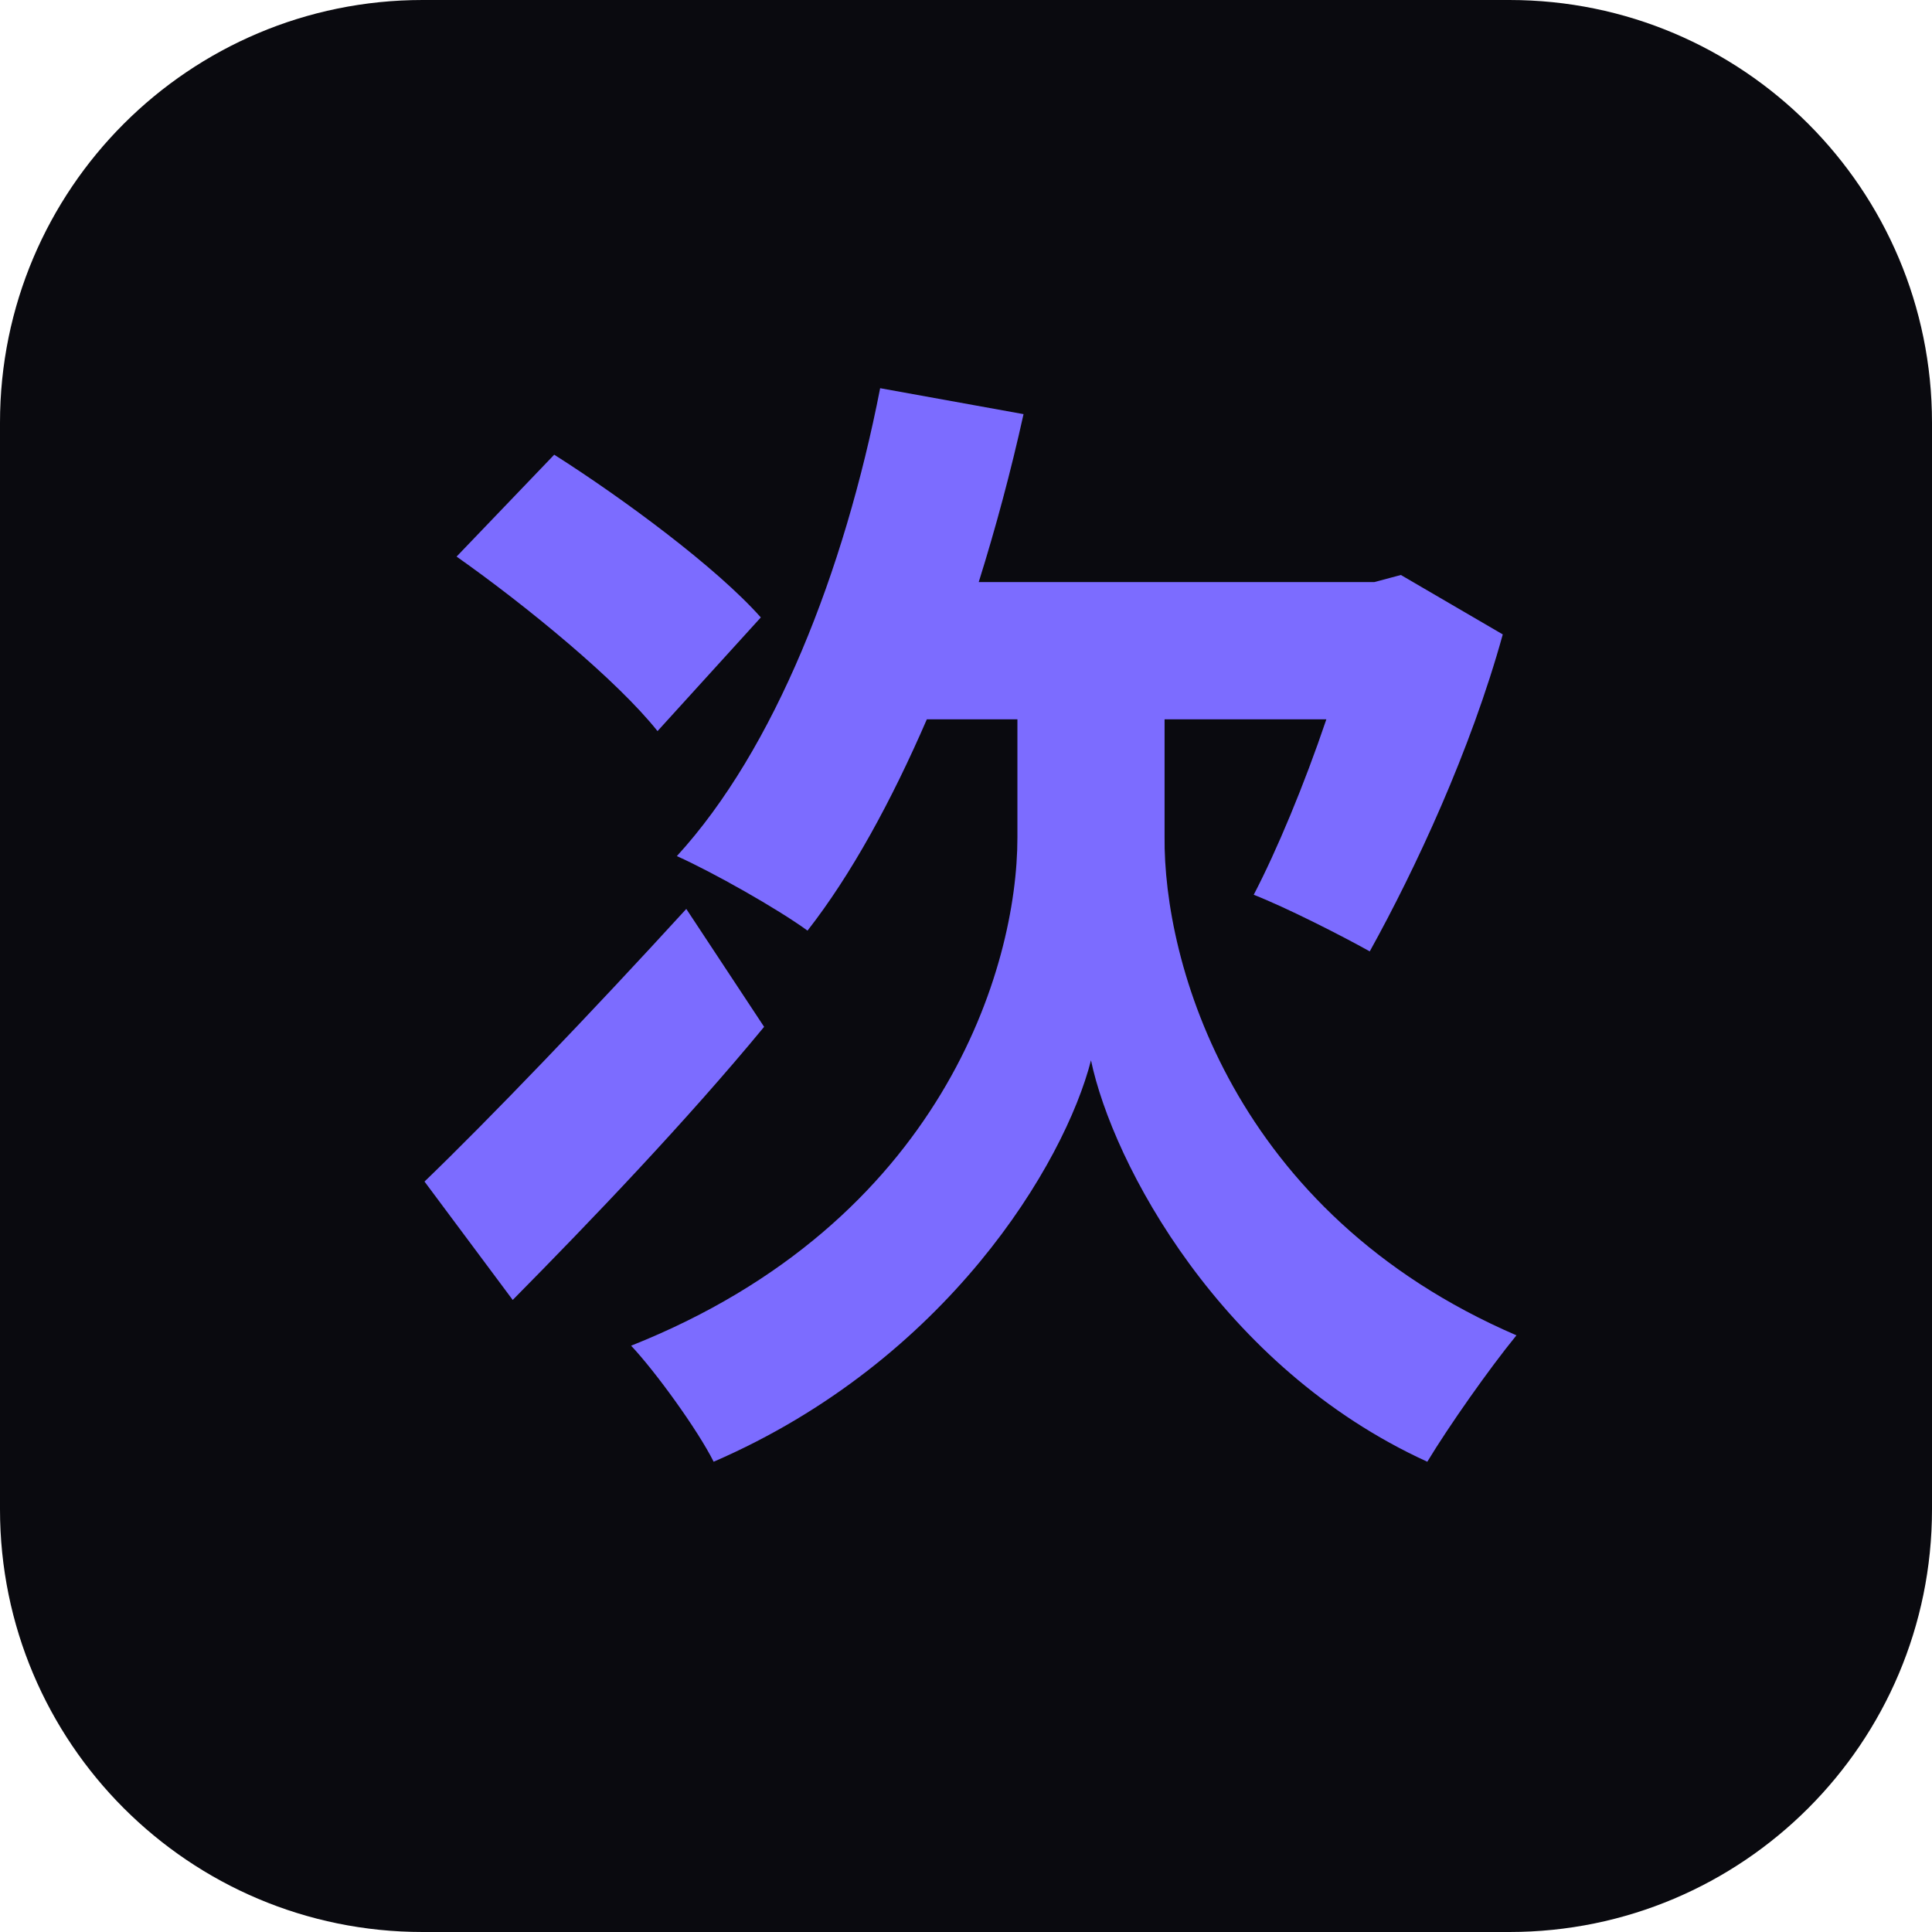
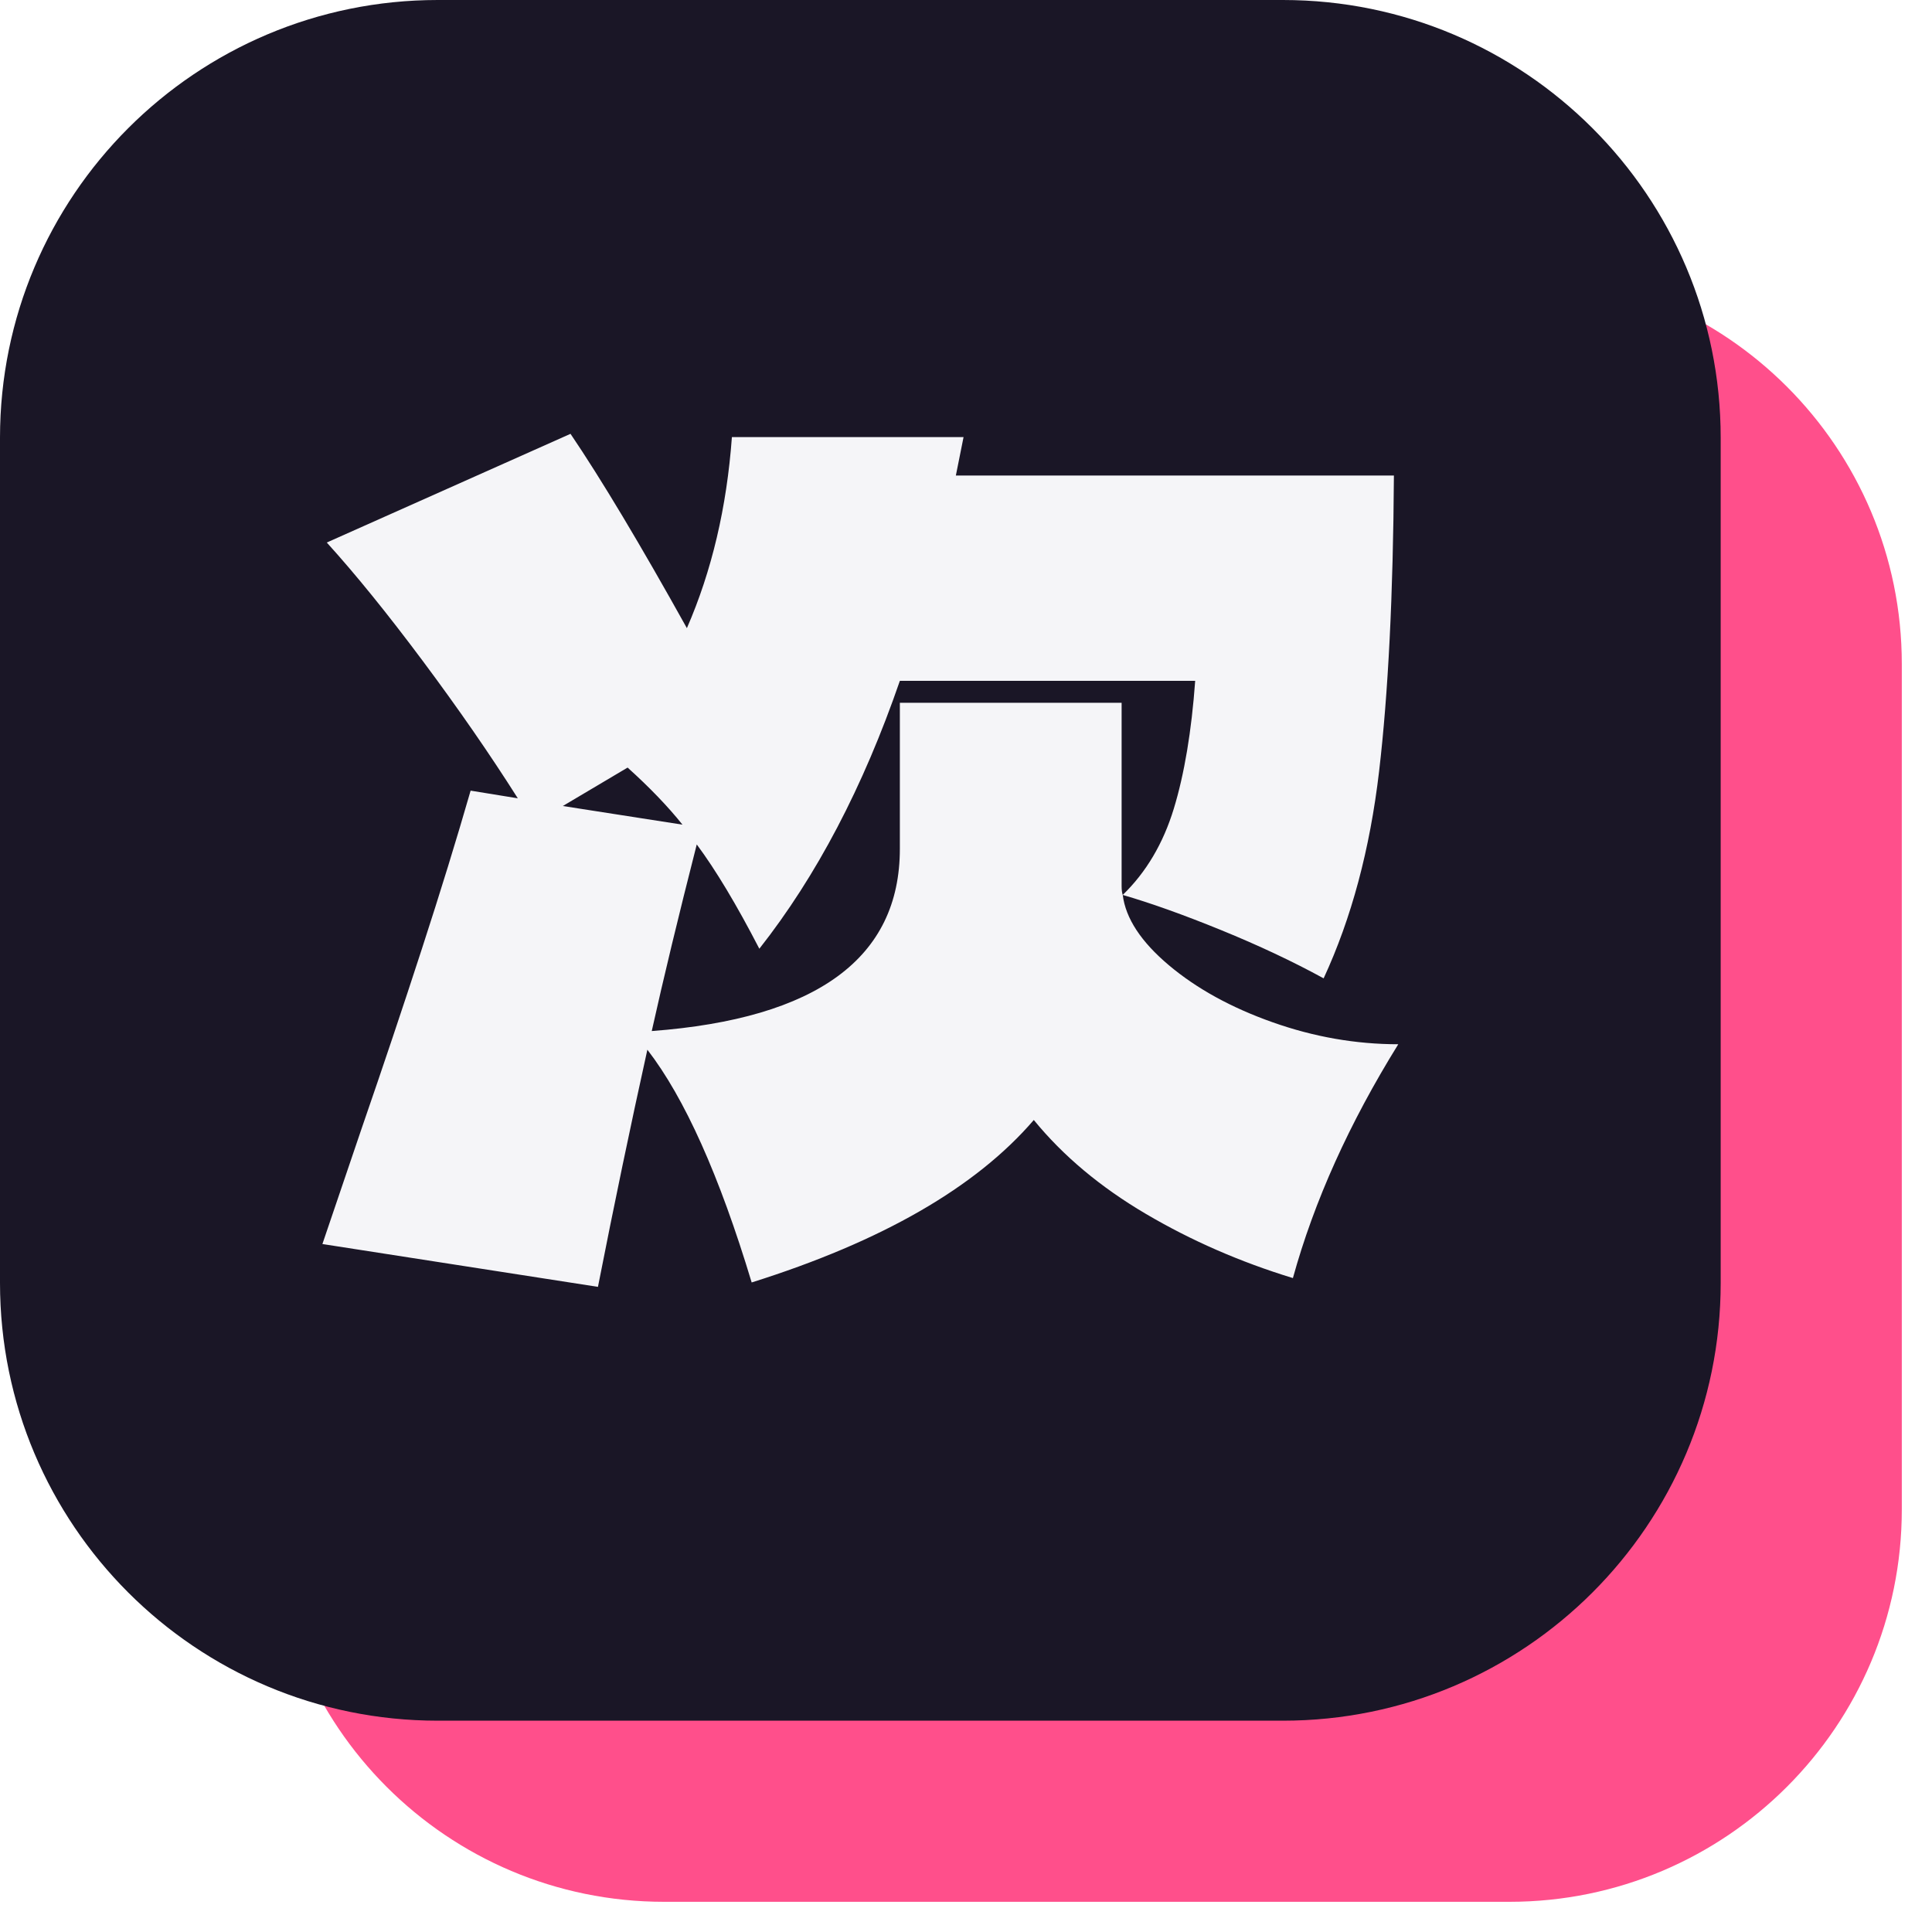
<svg xmlns="http://www.w3.org/2000/svg" viewBox="0 0 64 64">
-   <rect width="64" height="64" rx="14" fill="#0a0a0f" />
-   <text x="32" y="45" font-family="'Noto Sans JP', 'Hiragino Sans', sans-serif" font-size="38" font-weight="700" fill="#7c6cff" text-anchor="middle">次</text>
+   <rect x="9" y="9" width="54" height="54" rx="13" fill="#ff4f8b" />
+   <rect x="1.5" y="1.5" width="54" height="54" rx="13" fill="#1a1626" stroke="#1a1626" stroke-width="3" />
+   <path d="M46.32 34.592Q43.883 38.519 42.829 42.338Q40.21 41.538 37.956 40.21Q35.701 38.883 34.246 37.101Q31.373 40.447 24.9 42.483Q23.299 37.174 21.445 34.773Q20.608 38.556 19.808 42.629L10.68 41.21L11.989 37.355Q13.044 34.301 13.971 31.446Q14.899 28.591 15.59 26.191L17.153 26.445Q15.771 24.263 14.008 21.899Q12.244 19.535 10.825 17.972L18.899 14.371Q20.426 16.626 22.754 20.808Q23.99 17.972 24.245 14.48H31.919L31.664 15.753H46.175Q46.138 21.681 45.684 25.554Q45.229 29.427 43.847 32.409Q42.32 31.573 40.447 30.809Q38.574 30.046 37.192 29.646Q37.337 30.809 38.719 31.973Q40.101 33.137 42.156 33.864Q44.211 34.592 46.32 34.592ZM29.809 23.281H37.155V29.355Q37.155 29.536 37.192 29.646Q38.356 28.518 38.883 26.791Q39.41 25.063 39.592 22.554H29.809Q27.991 27.827 25.154 31.428Q24.027 29.246 23.081 27.973Q22.172 31.537 21.59 34.155Q29.809 33.537 29.809 28.118ZM18.644 26.7 22.608 27.318Q21.881 26.409 20.79 25.427Z" fill="#f5f5f8" />
</svg>
